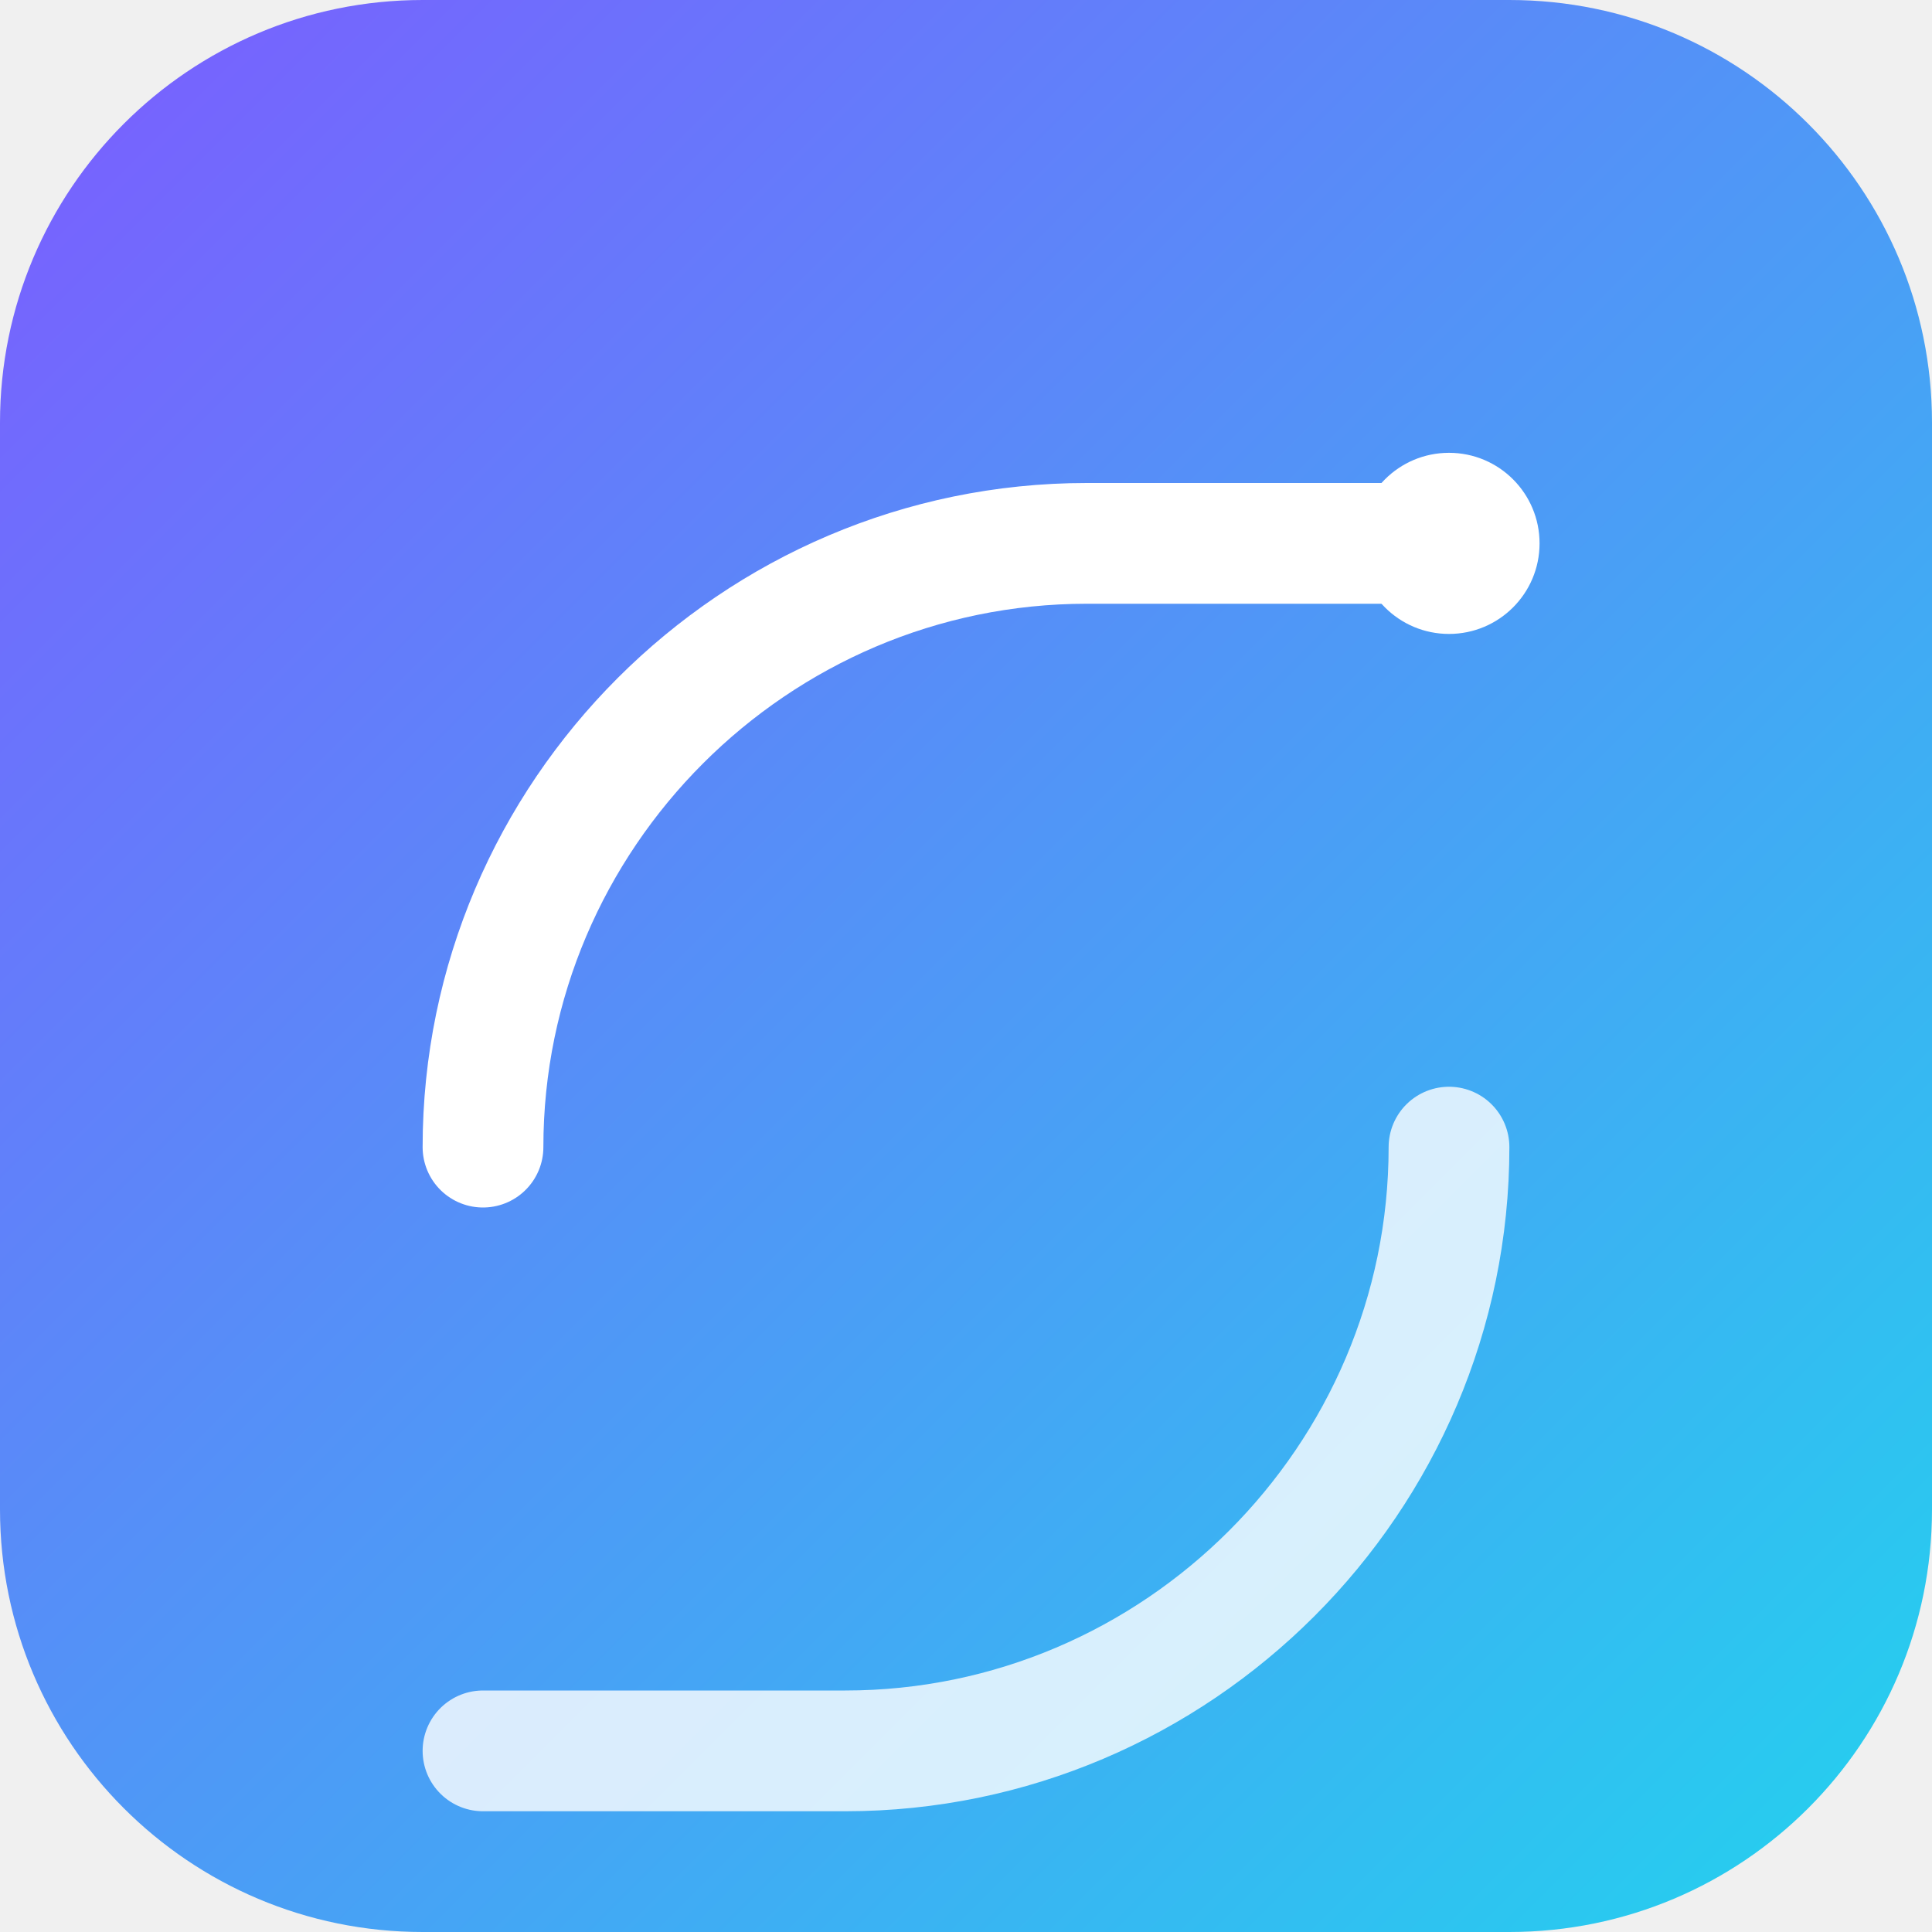
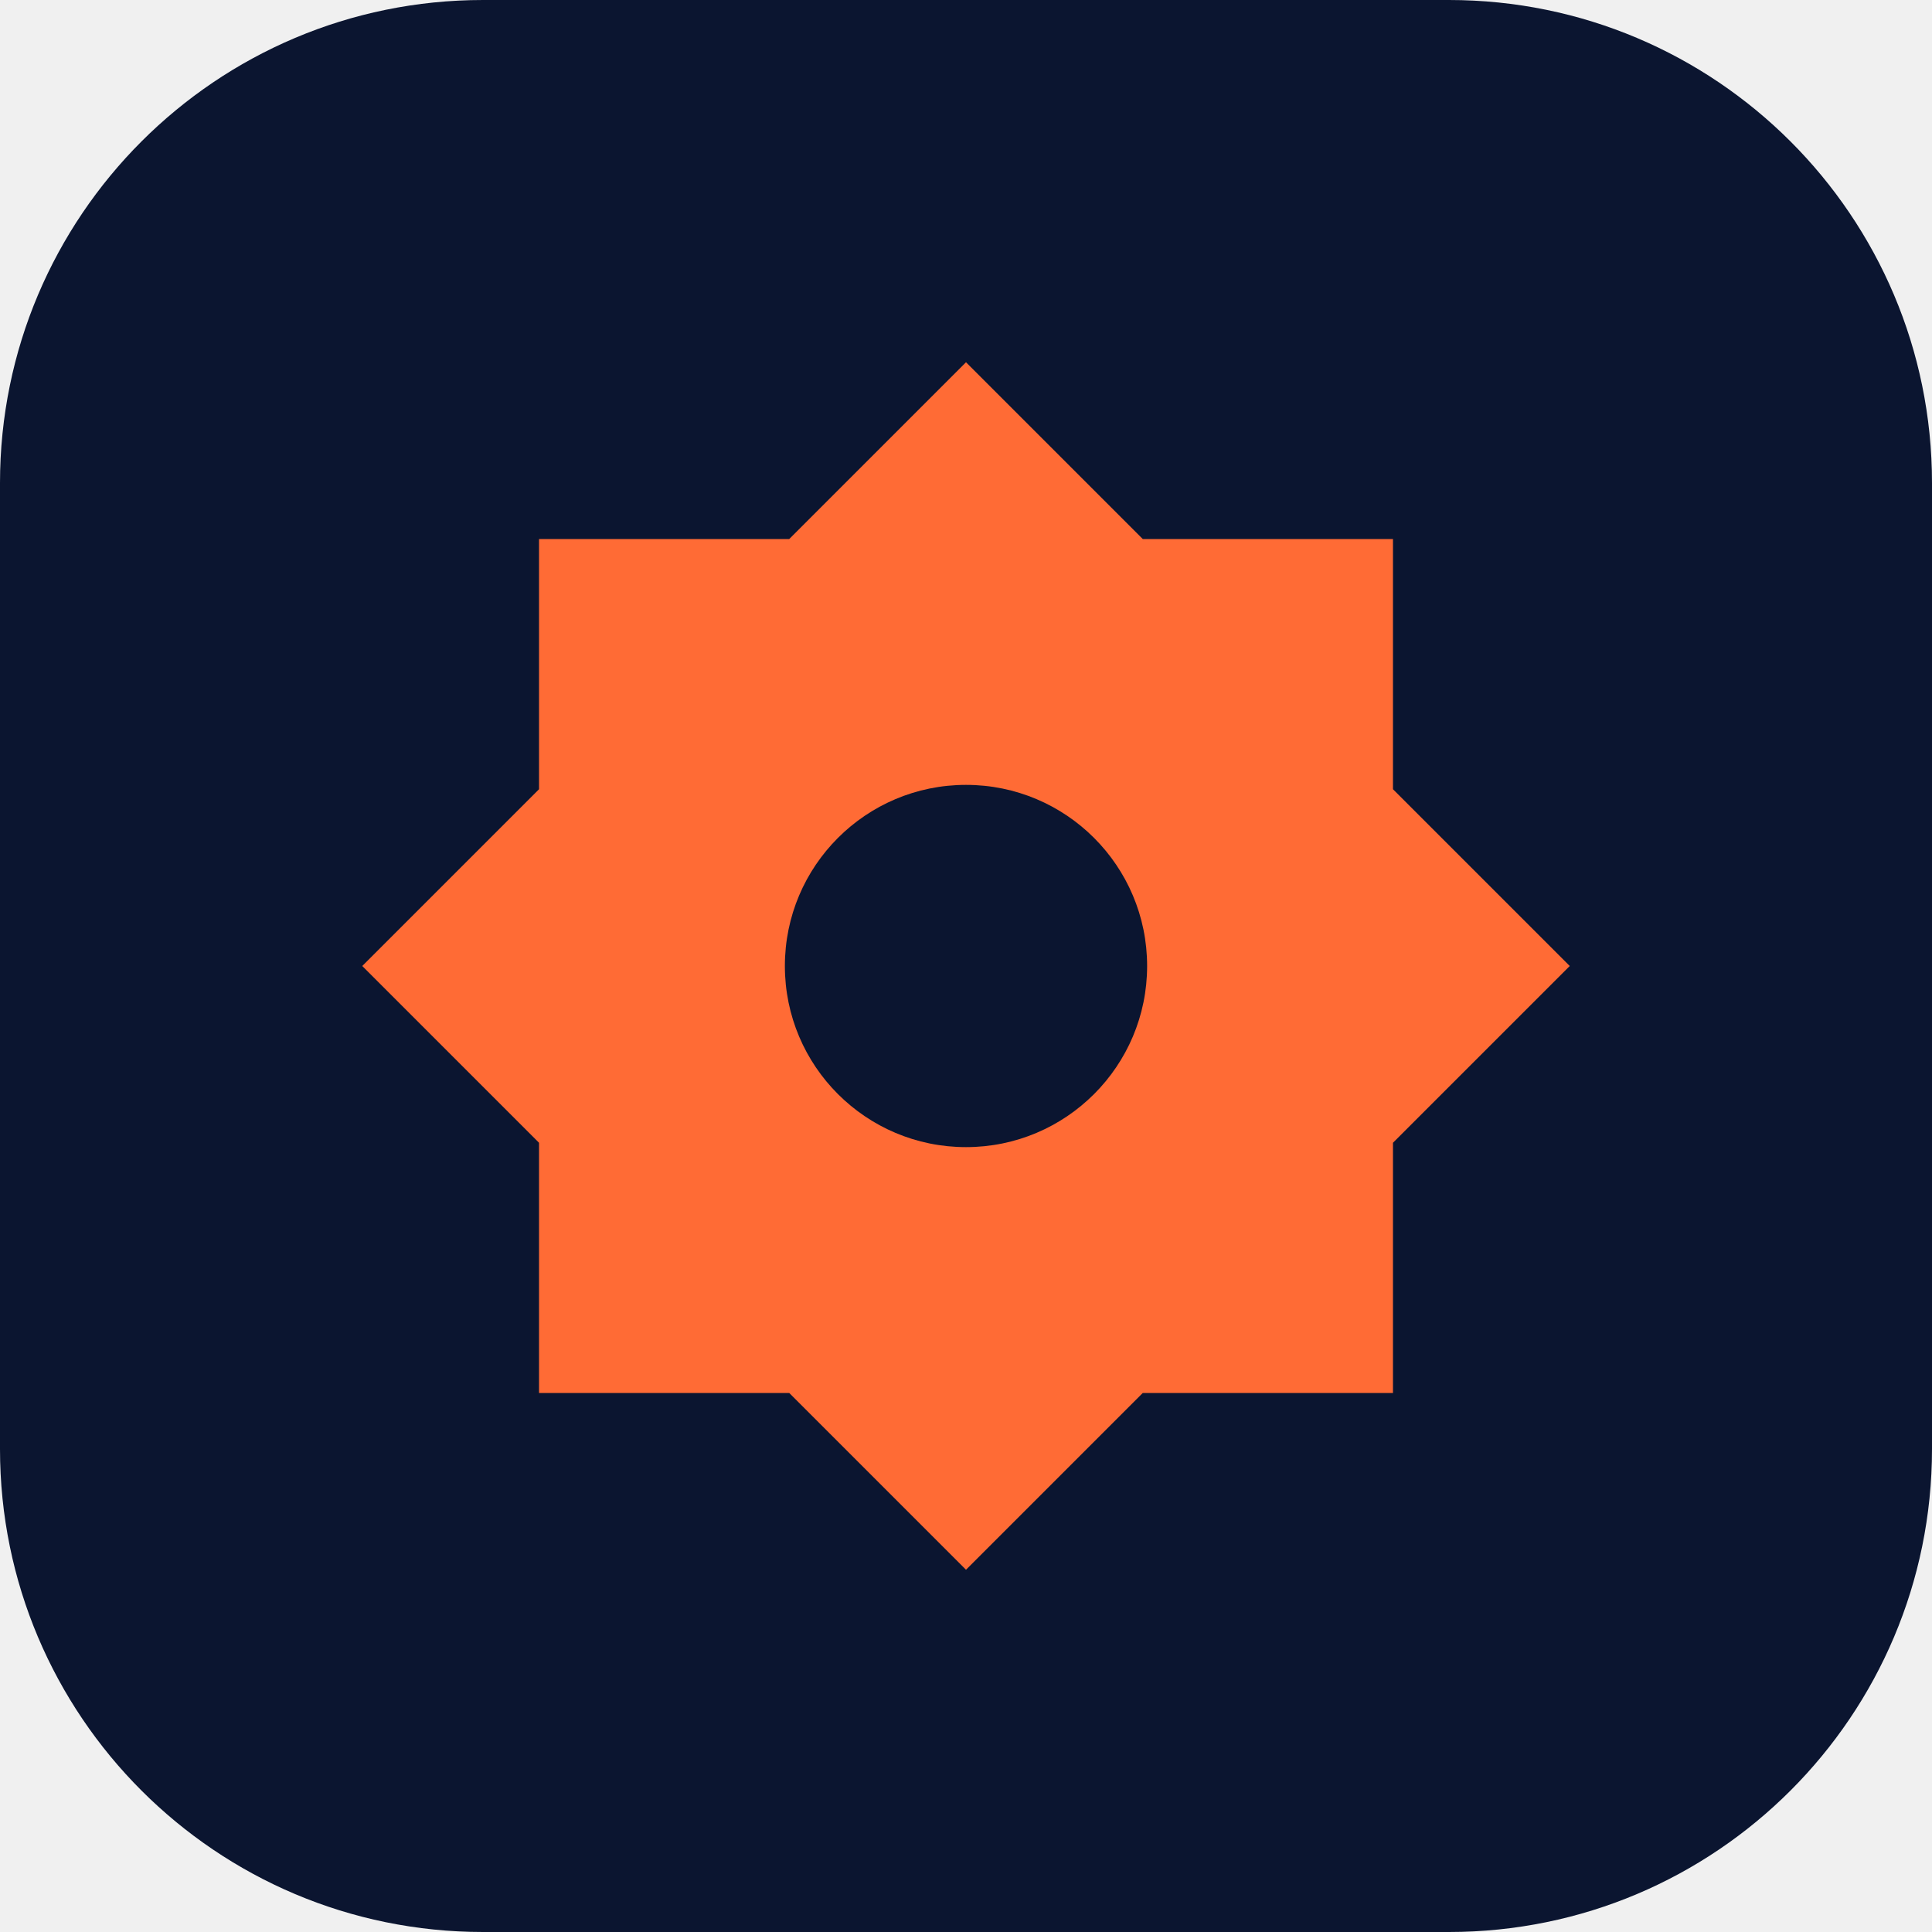
- <svg xmlns="http://www.w3.org/2000/svg" width="256" height="256" viewBox="0 0 256 256" fill="none">
-   <defs>
-     <linearGradient id="g" x1="0" y1="0" x2="1" y2="1">
-       <stop stop-color="#7C5CFF" />
-       <stop offset="1" stop-color="#22D3EE" />
-     </linearGradient>
-   </defs>
-   <rect width="256" height="256" rx="56" fill="url(#g)" />
-   <g transform="translate(40,40)">
-     <path d="M24 112c0-44 36-80 80-80h48" stroke="white" stroke-width="16" stroke-linecap="round" />
-     <path d="M152 112c0 44-36 80-80 80H24" stroke="white" stroke-width="16" stroke-linecap="round" opacity=".8" />
-     <circle cx="152" cy="32" r="12" fill="white" />
-   </g>
+ <svg xmlns="http://www.w3.org/2000/svg" width="256" height="256" viewBox="0 0 256 256">
+   <rect width="256" height="256" rx="64" fill="#0B1530" />
+   <path transform="translate(48 48) scale(1.6)" fill="#FF6B35" d="M50 0L64.64 14.64H85.36V35.36L100 50L85.36 64.64V85.36H64.64L50 100L35.36 85.36H14.64V64.64L0 50L14.64 35.36V14.64H35.36Z" />
+   <circle cx="128" cy="128" r="24" fill="#0B1530" />
</svg>
